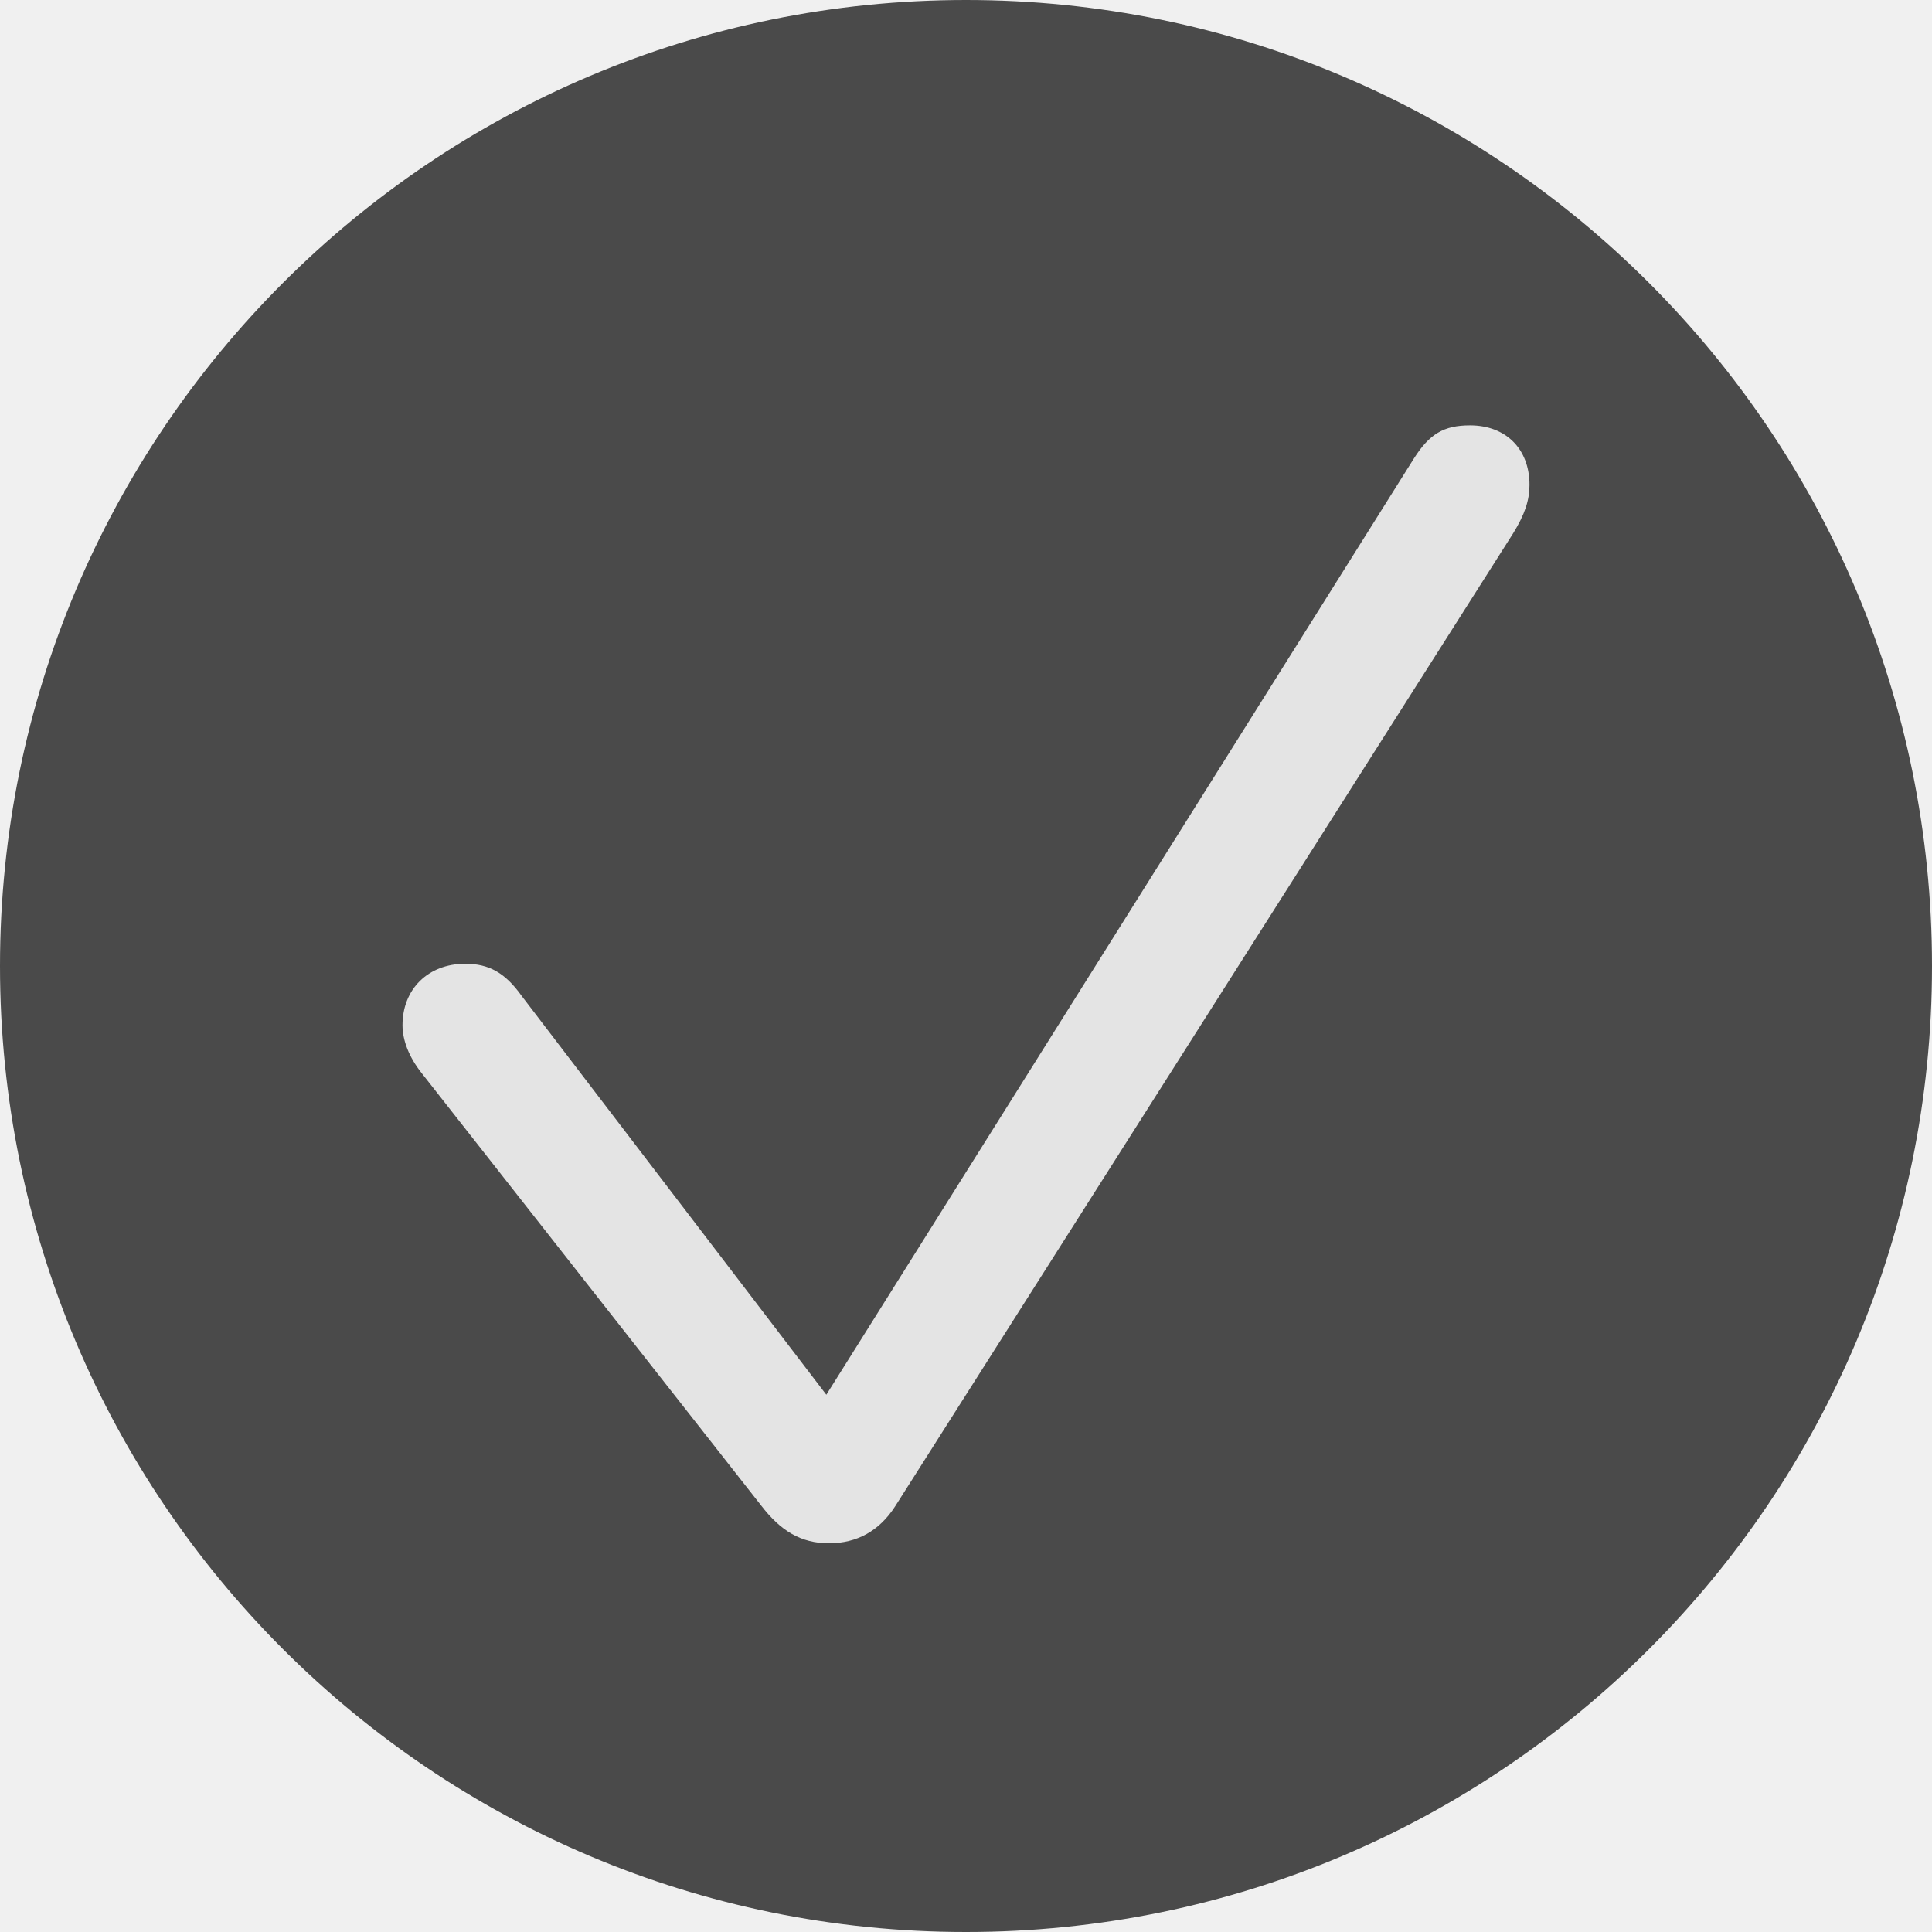
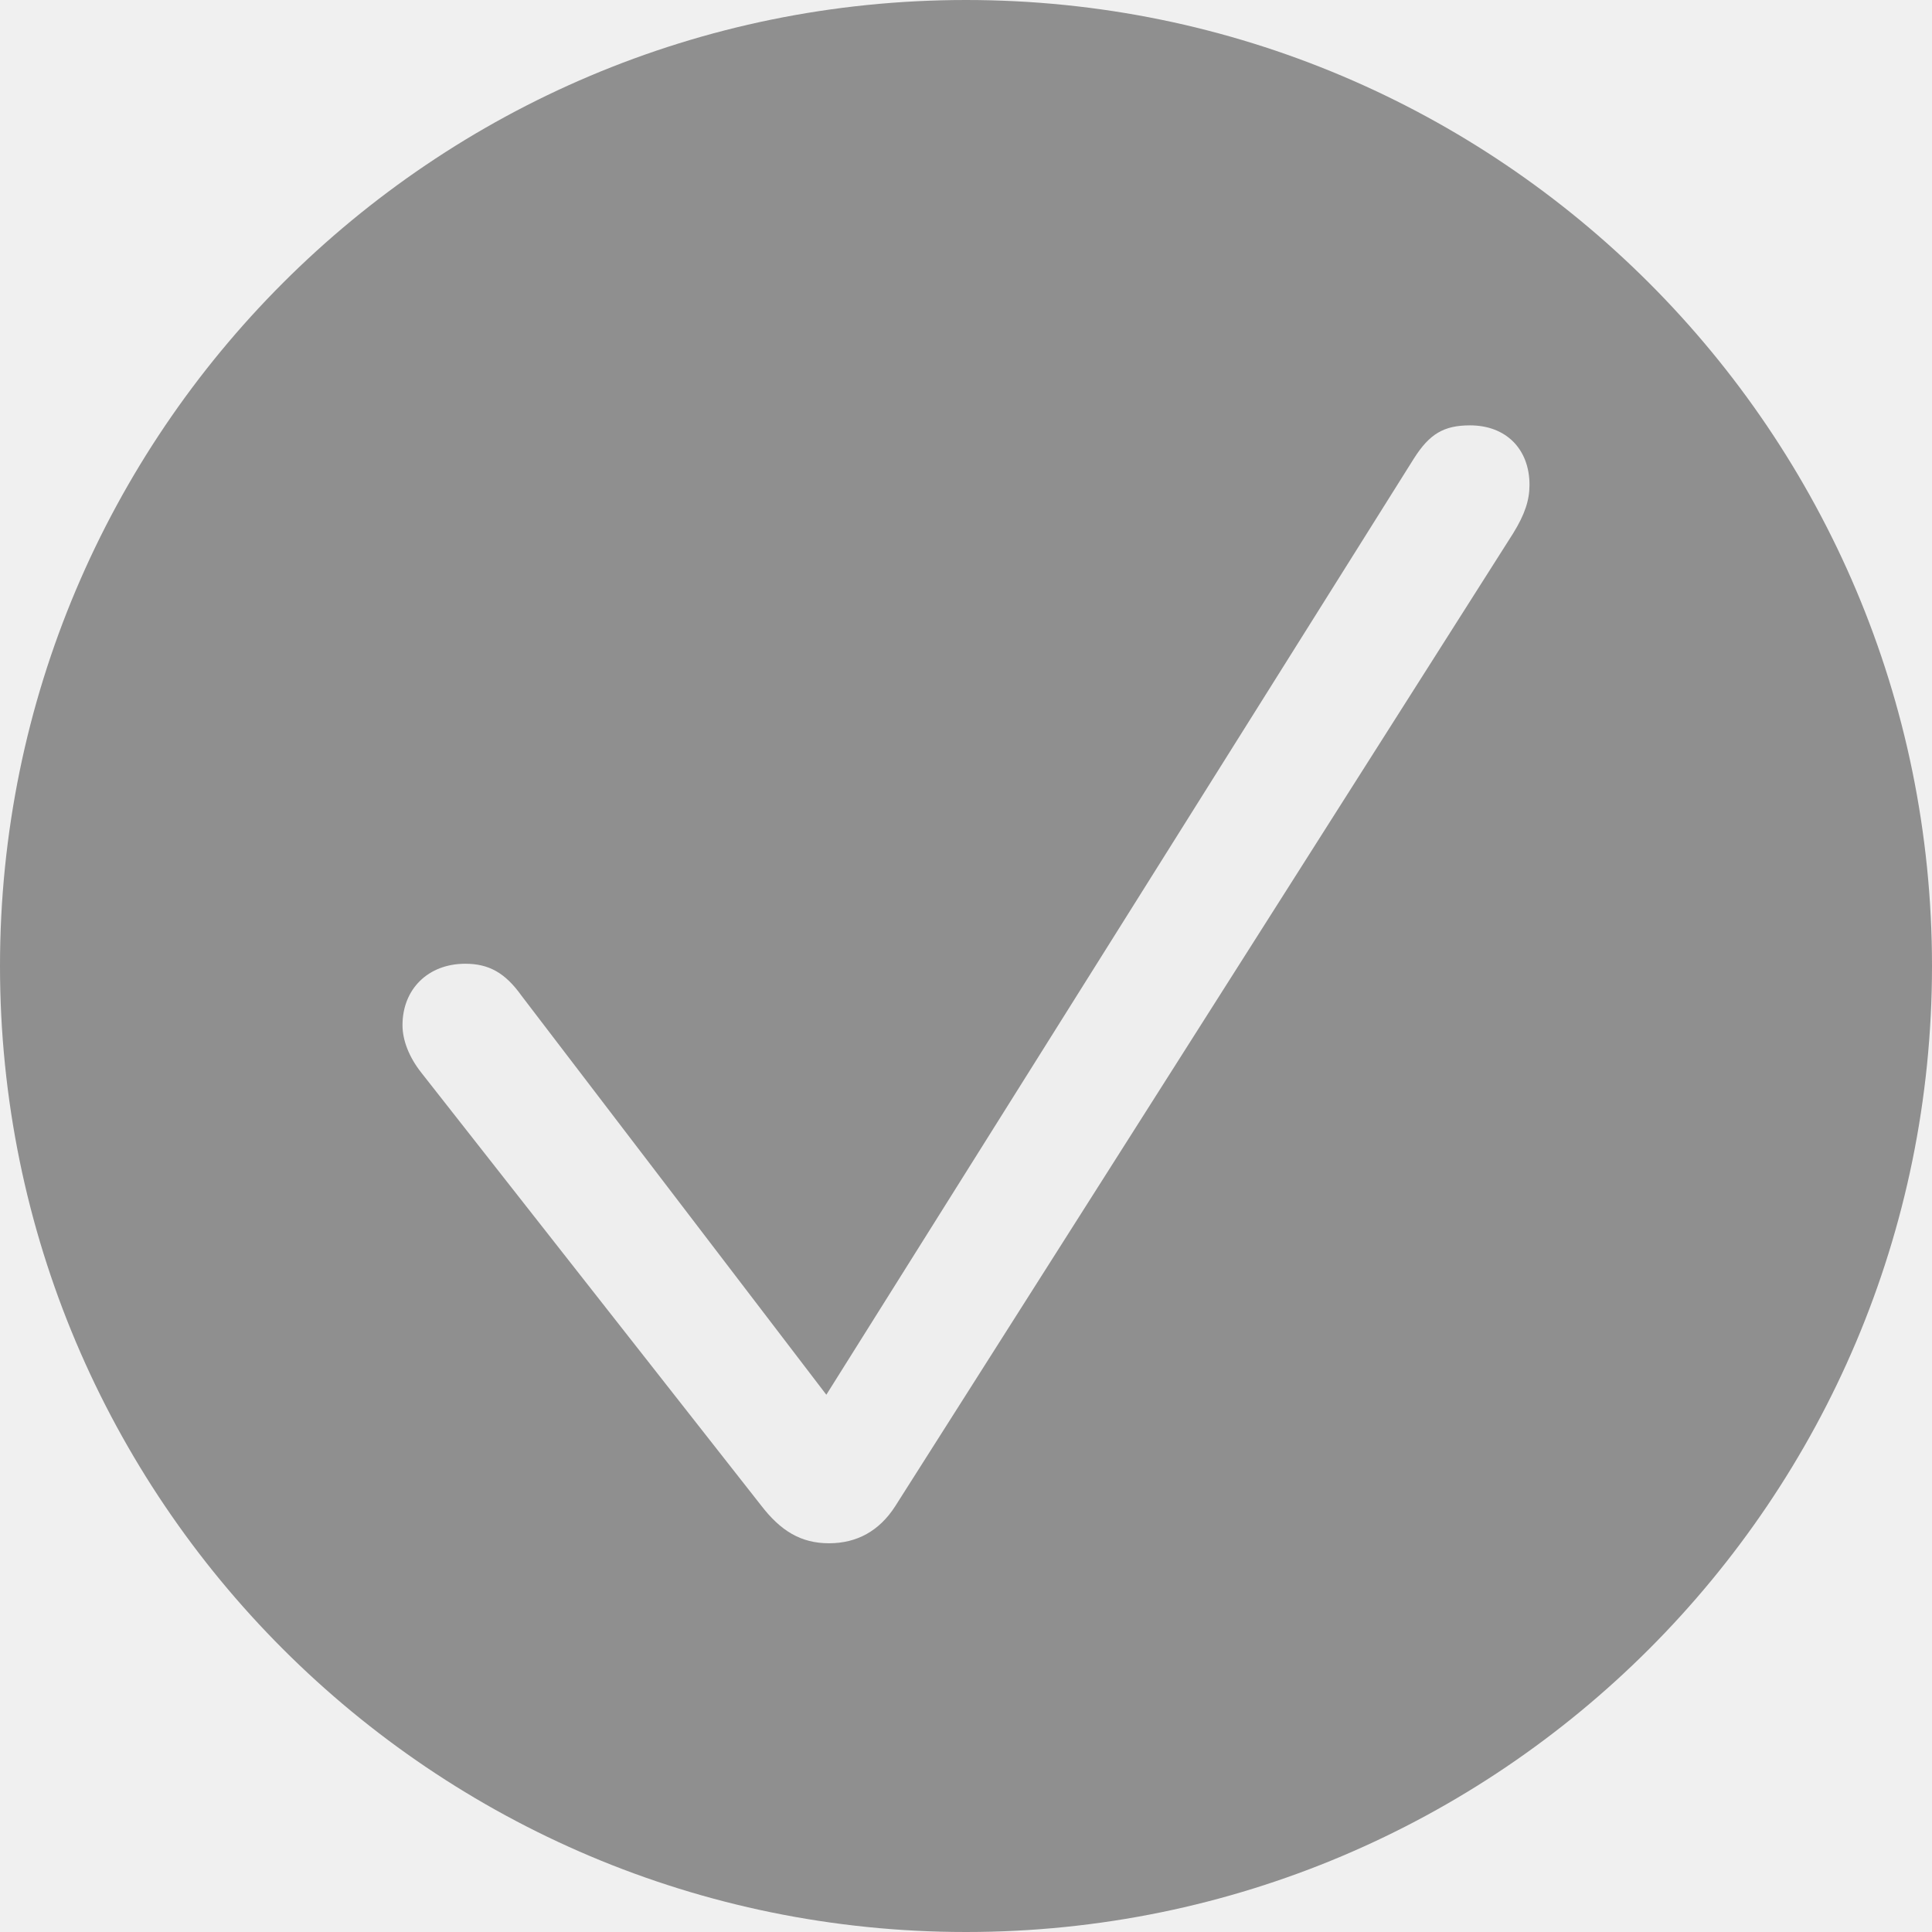
<svg xmlns="http://www.w3.org/2000/svg" width="24" height="24" viewBox="0 0 24 24" fill="none">
-   <rect width="24" height="24" rx="12" fill="#4A4A4A" />
+   <rect width="24" height="24" rx="12" fill="#8F8F8F" />
  <path d="M10.298 19.171C10.647 19.171 10.923 19.016 11.118 18.715L18.797 6.625C18.943 6.389 19 6.211 19 6.024C19 5.577 18.707 5.284 18.261 5.284C17.936 5.284 17.757 5.39 17.562 5.699L10.265 17.326L6.479 12.37C6.276 12.085 6.073 11.972 5.78 11.972C5.317 11.972 5 12.288 5 12.735C5 12.922 5.081 13.133 5.236 13.328L9.453 18.699C9.696 19.016 9.948 19.171 10.298 19.171Z" fill="white" fill-opacity="0.85" />
</svg>
